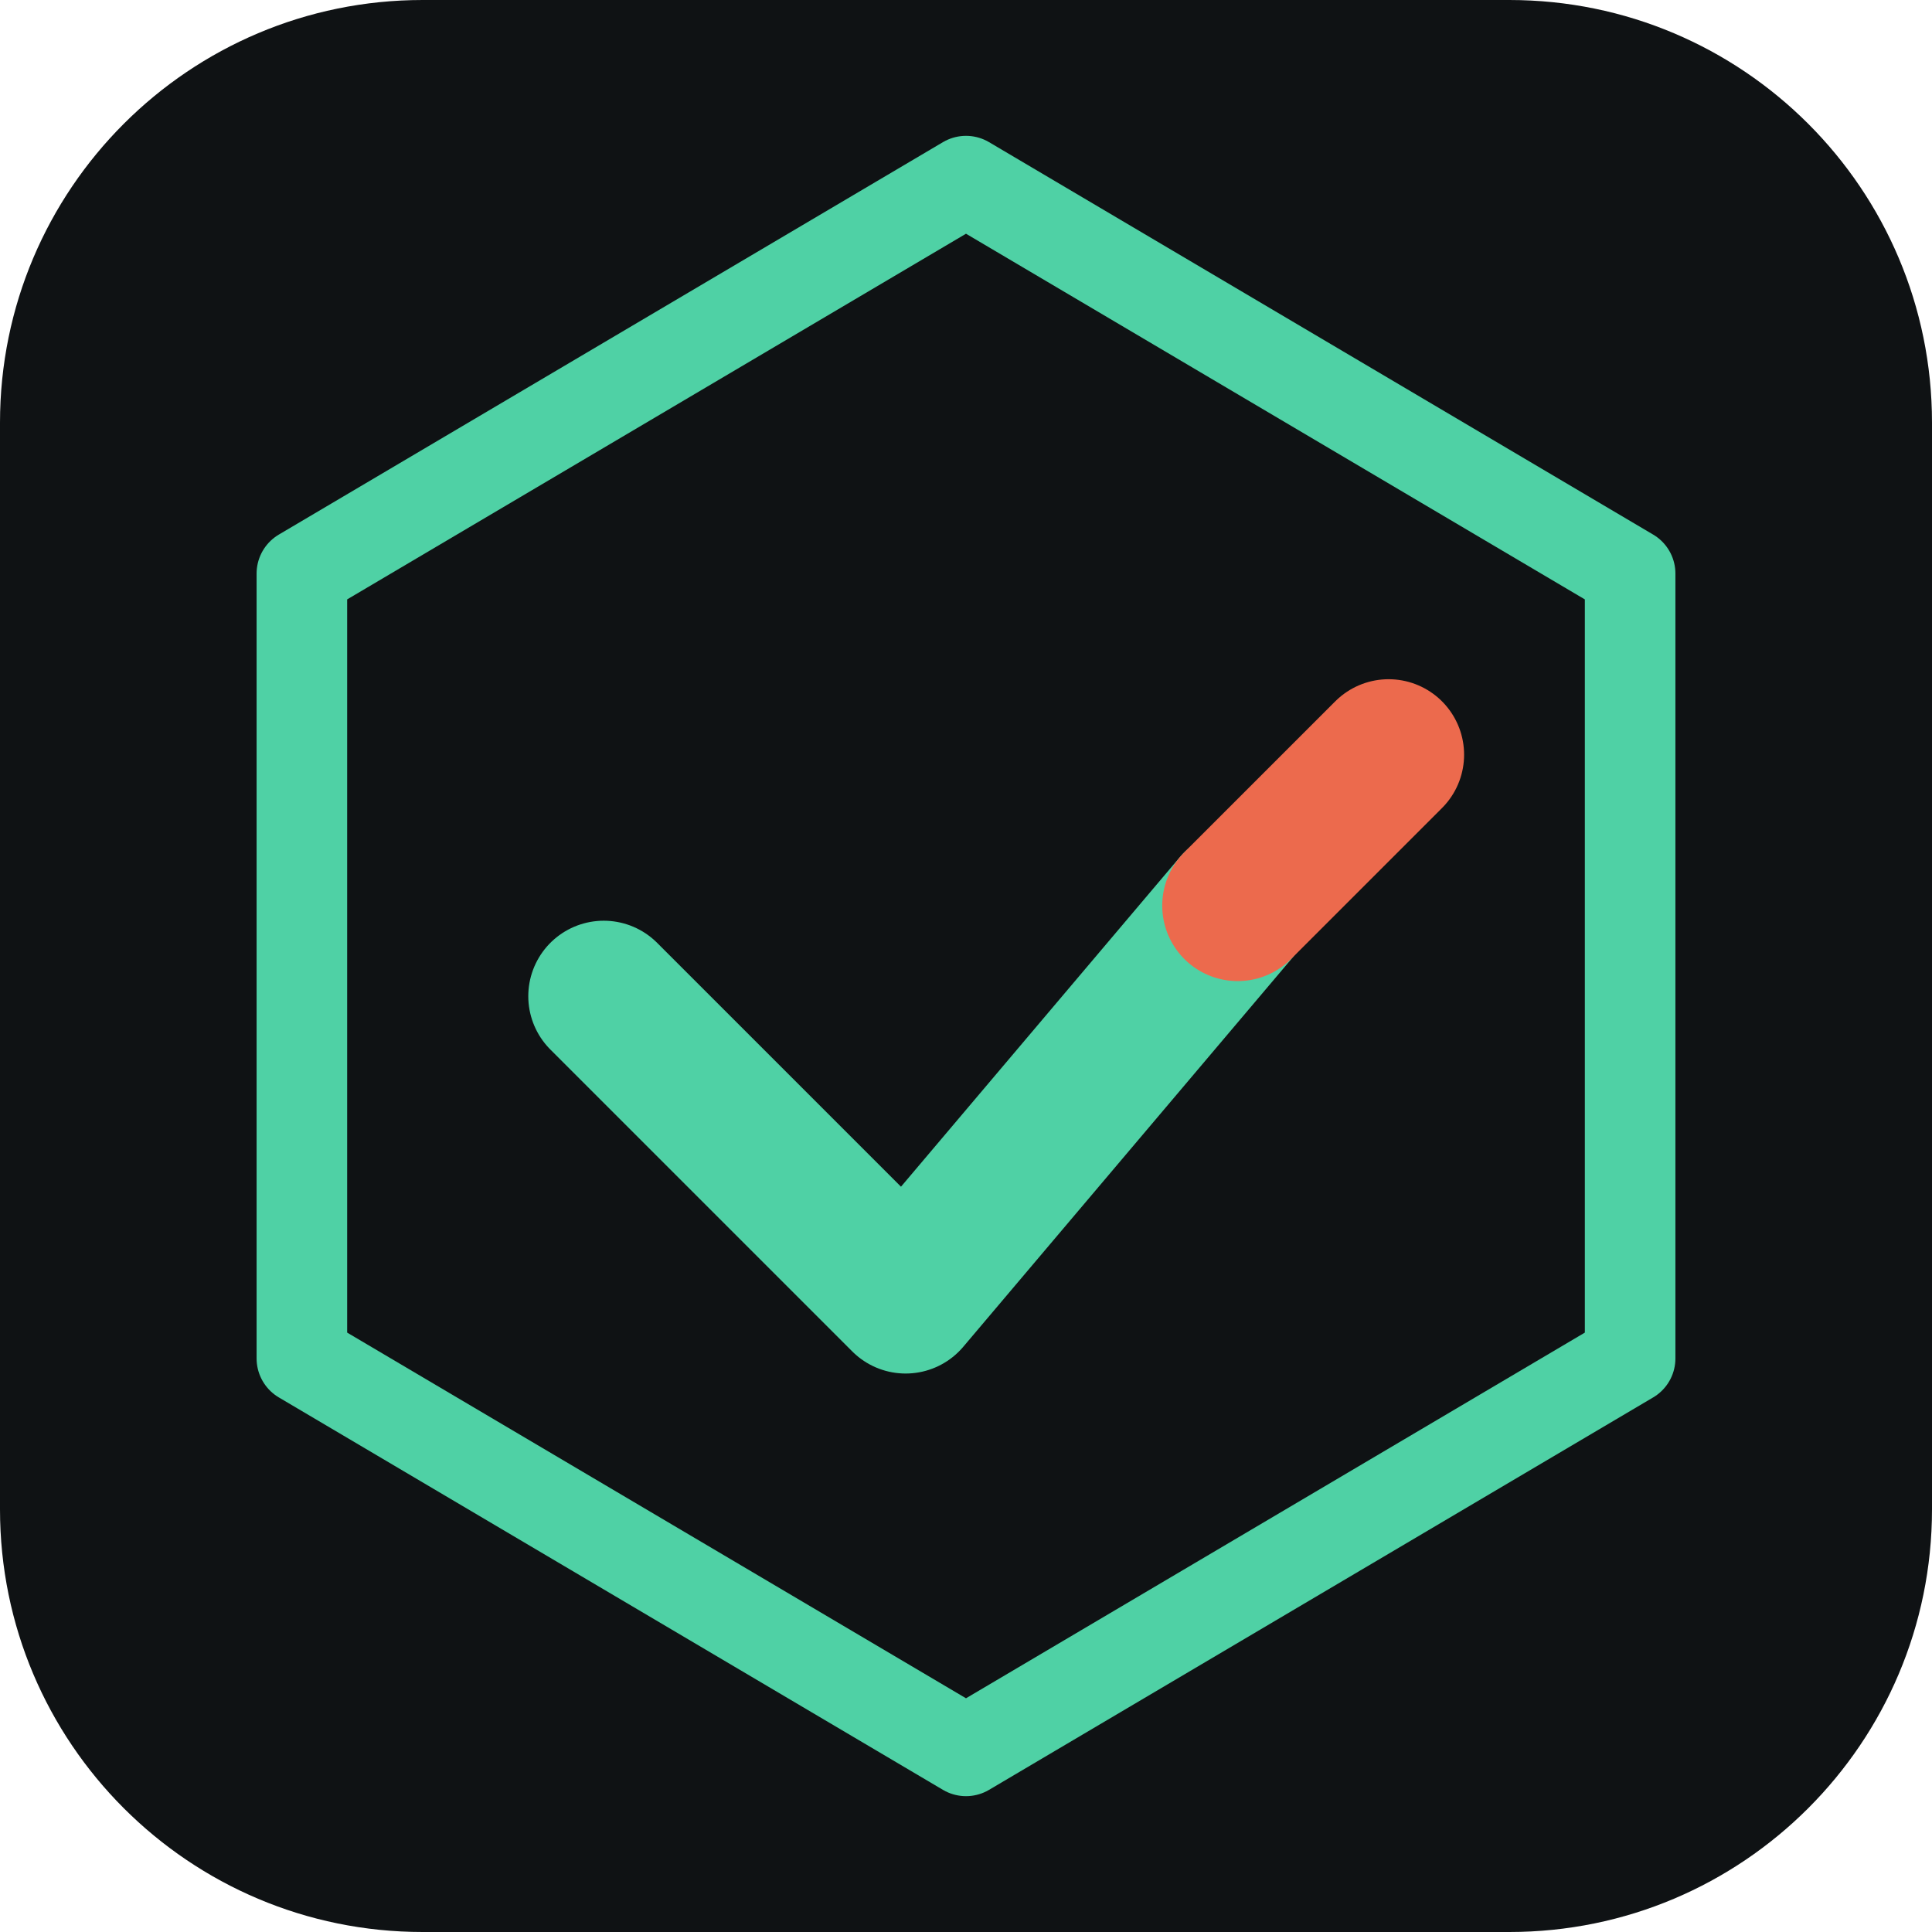
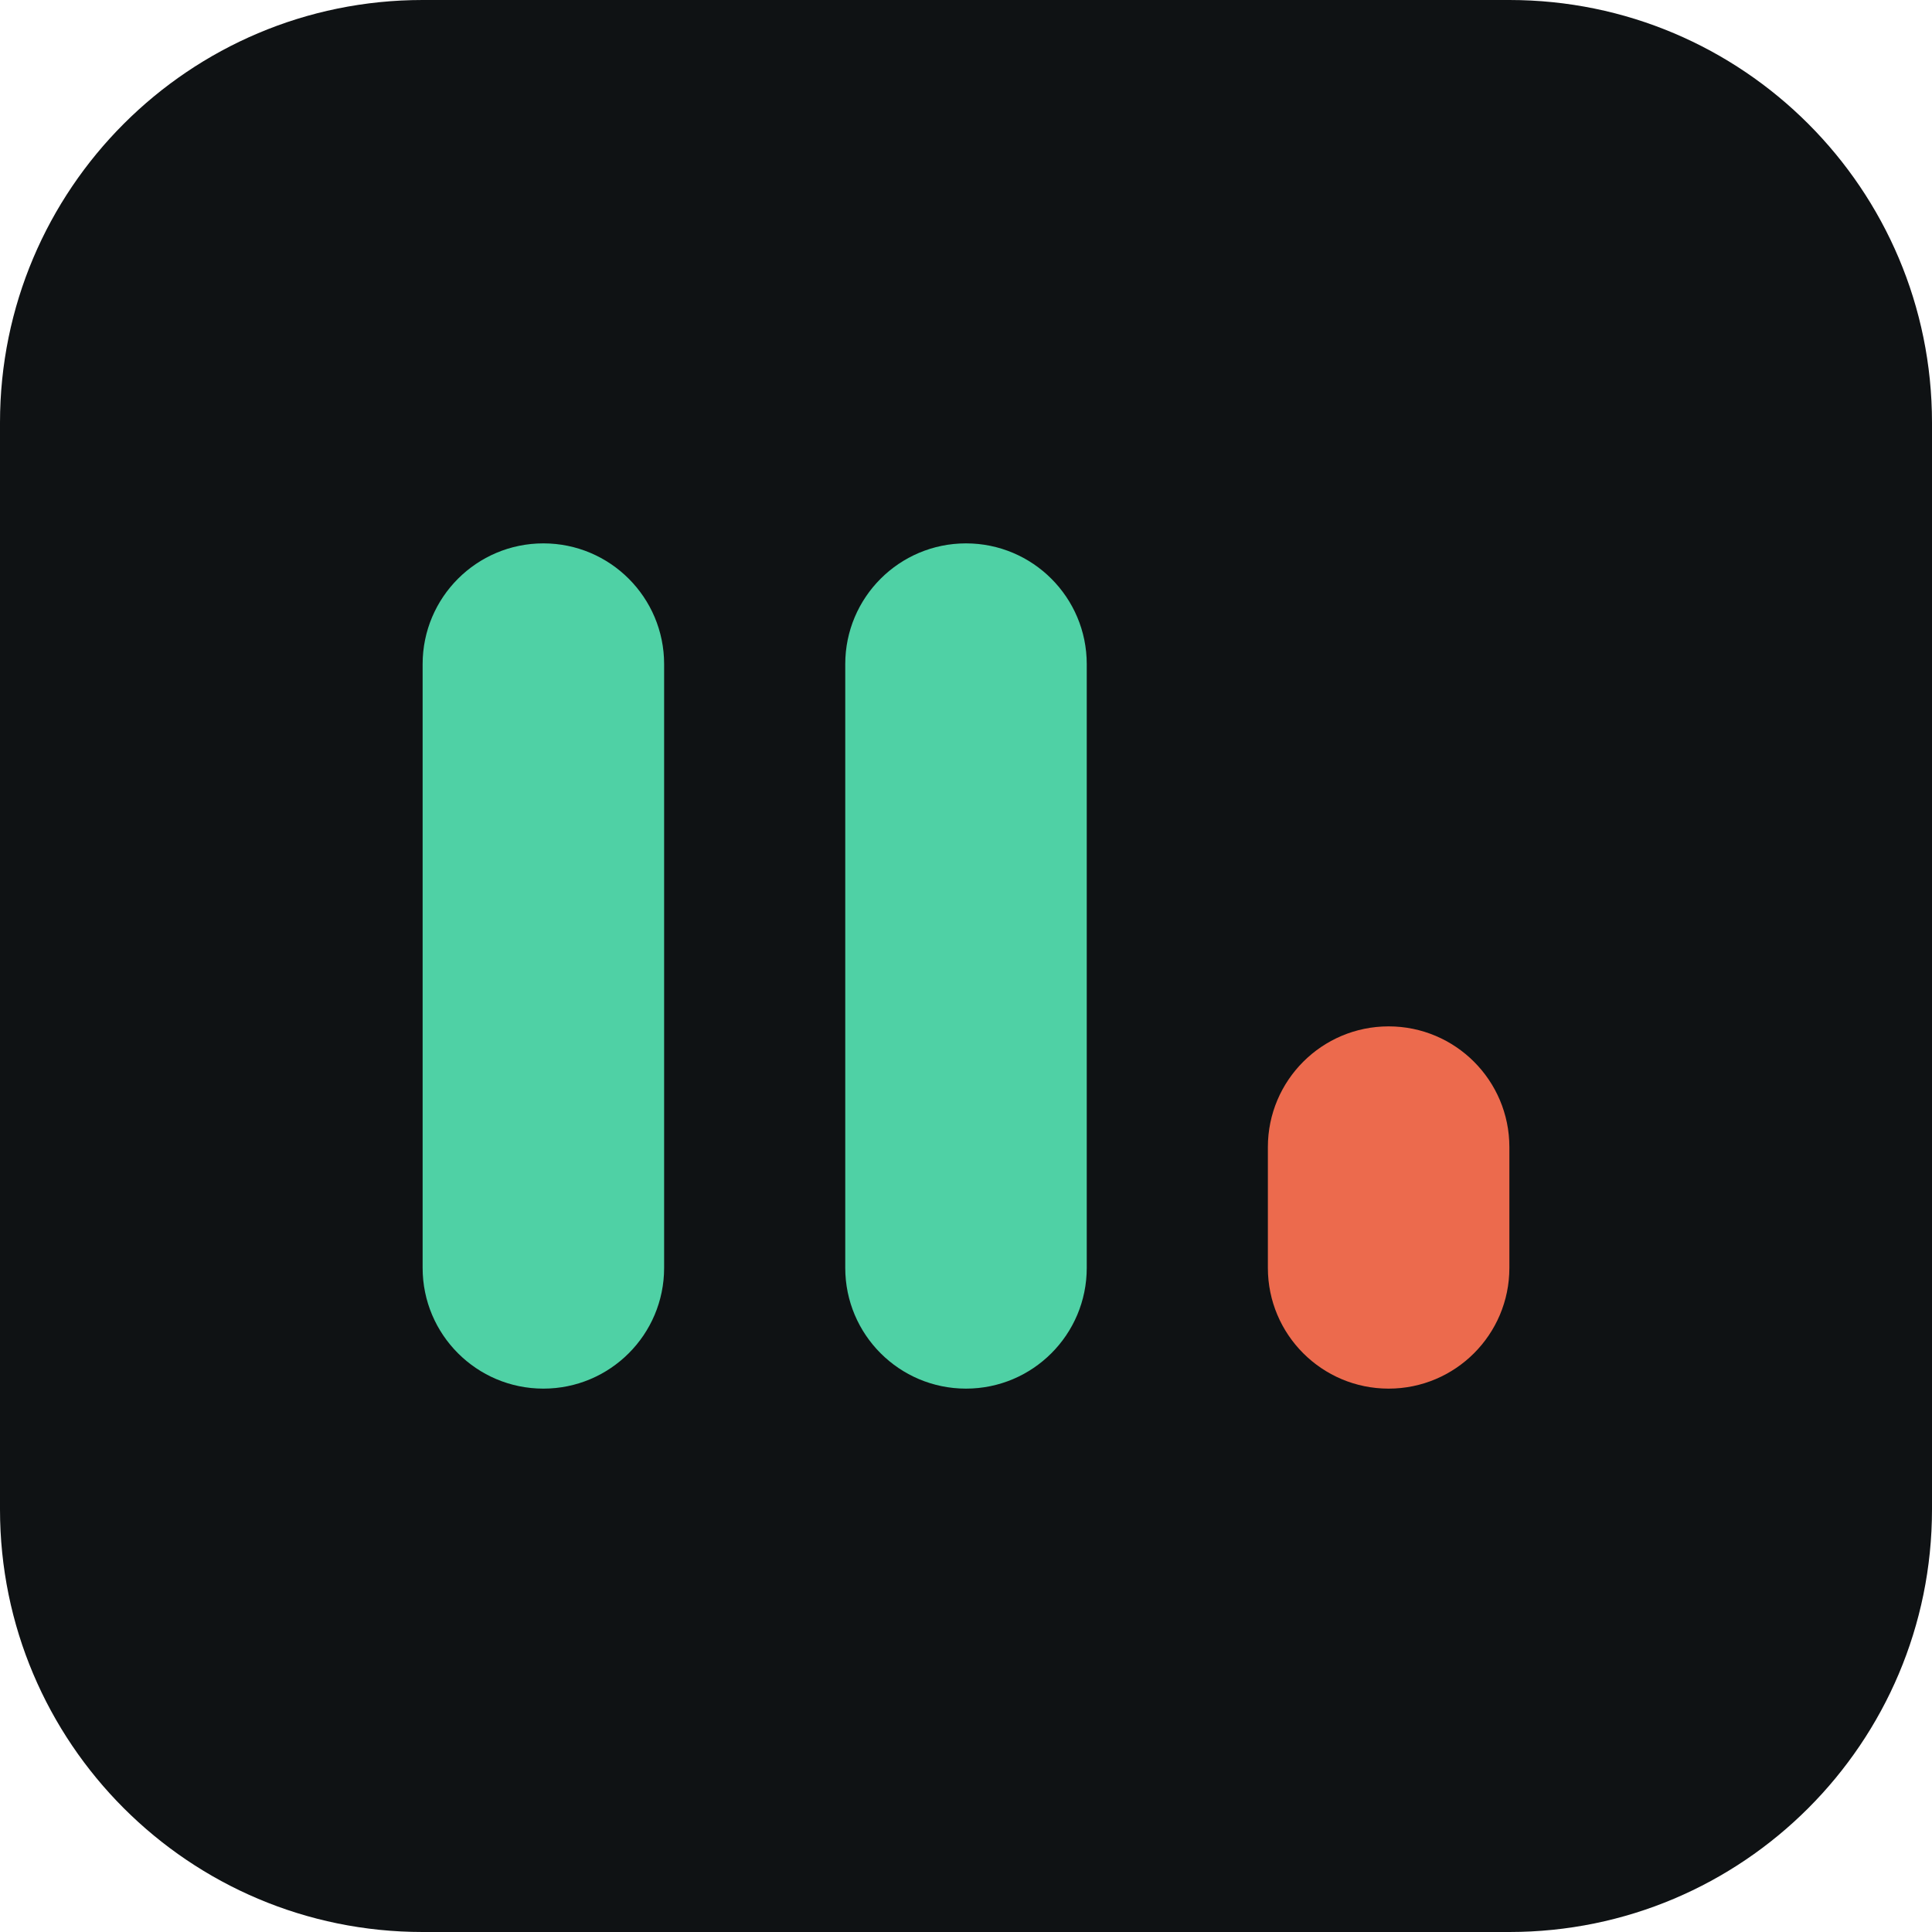
- <svg xmlns="http://www.w3.org/2000/svg" viewBox="0 0 64 64">
-   <rect width="64" height="64" rx="14" fill="#0f1214" />
-   <path d="M32 6 L54 19 L54 45 L32 58 L10 45 L10 19 Z" stroke="#4fd1a5" stroke-width="3" stroke-linejoin="round" fill="none" />
-   <path d="M20 33 L30 43 L41 30" stroke="#4fd1a5" stroke-width="5" stroke-linecap="round" stroke-linejoin="round" fill="none" />
-   <path d="M41 30 L46 25" stroke="#ec6a4d" stroke-width="5" stroke-linecap="round" stroke-linejoin="round" fill="none" />
+ <svg xmlns="http://www.w3.org/2000/svg" viewBox="0 0 32 32">
+   <rect width="32" height="32" rx="7" fill="#0f1214" />
+   <rect x="7" y="9" width="4" height="14" rx="2" fill="#4fd1a5" />
+   <rect x="14" y="9" width="4" height="14" rx="2" fill="#4fd1a5" />
+   <rect x="21" y="17" width="4" height="6" rx="2" fill="#ec6a4d" />
</svg>
